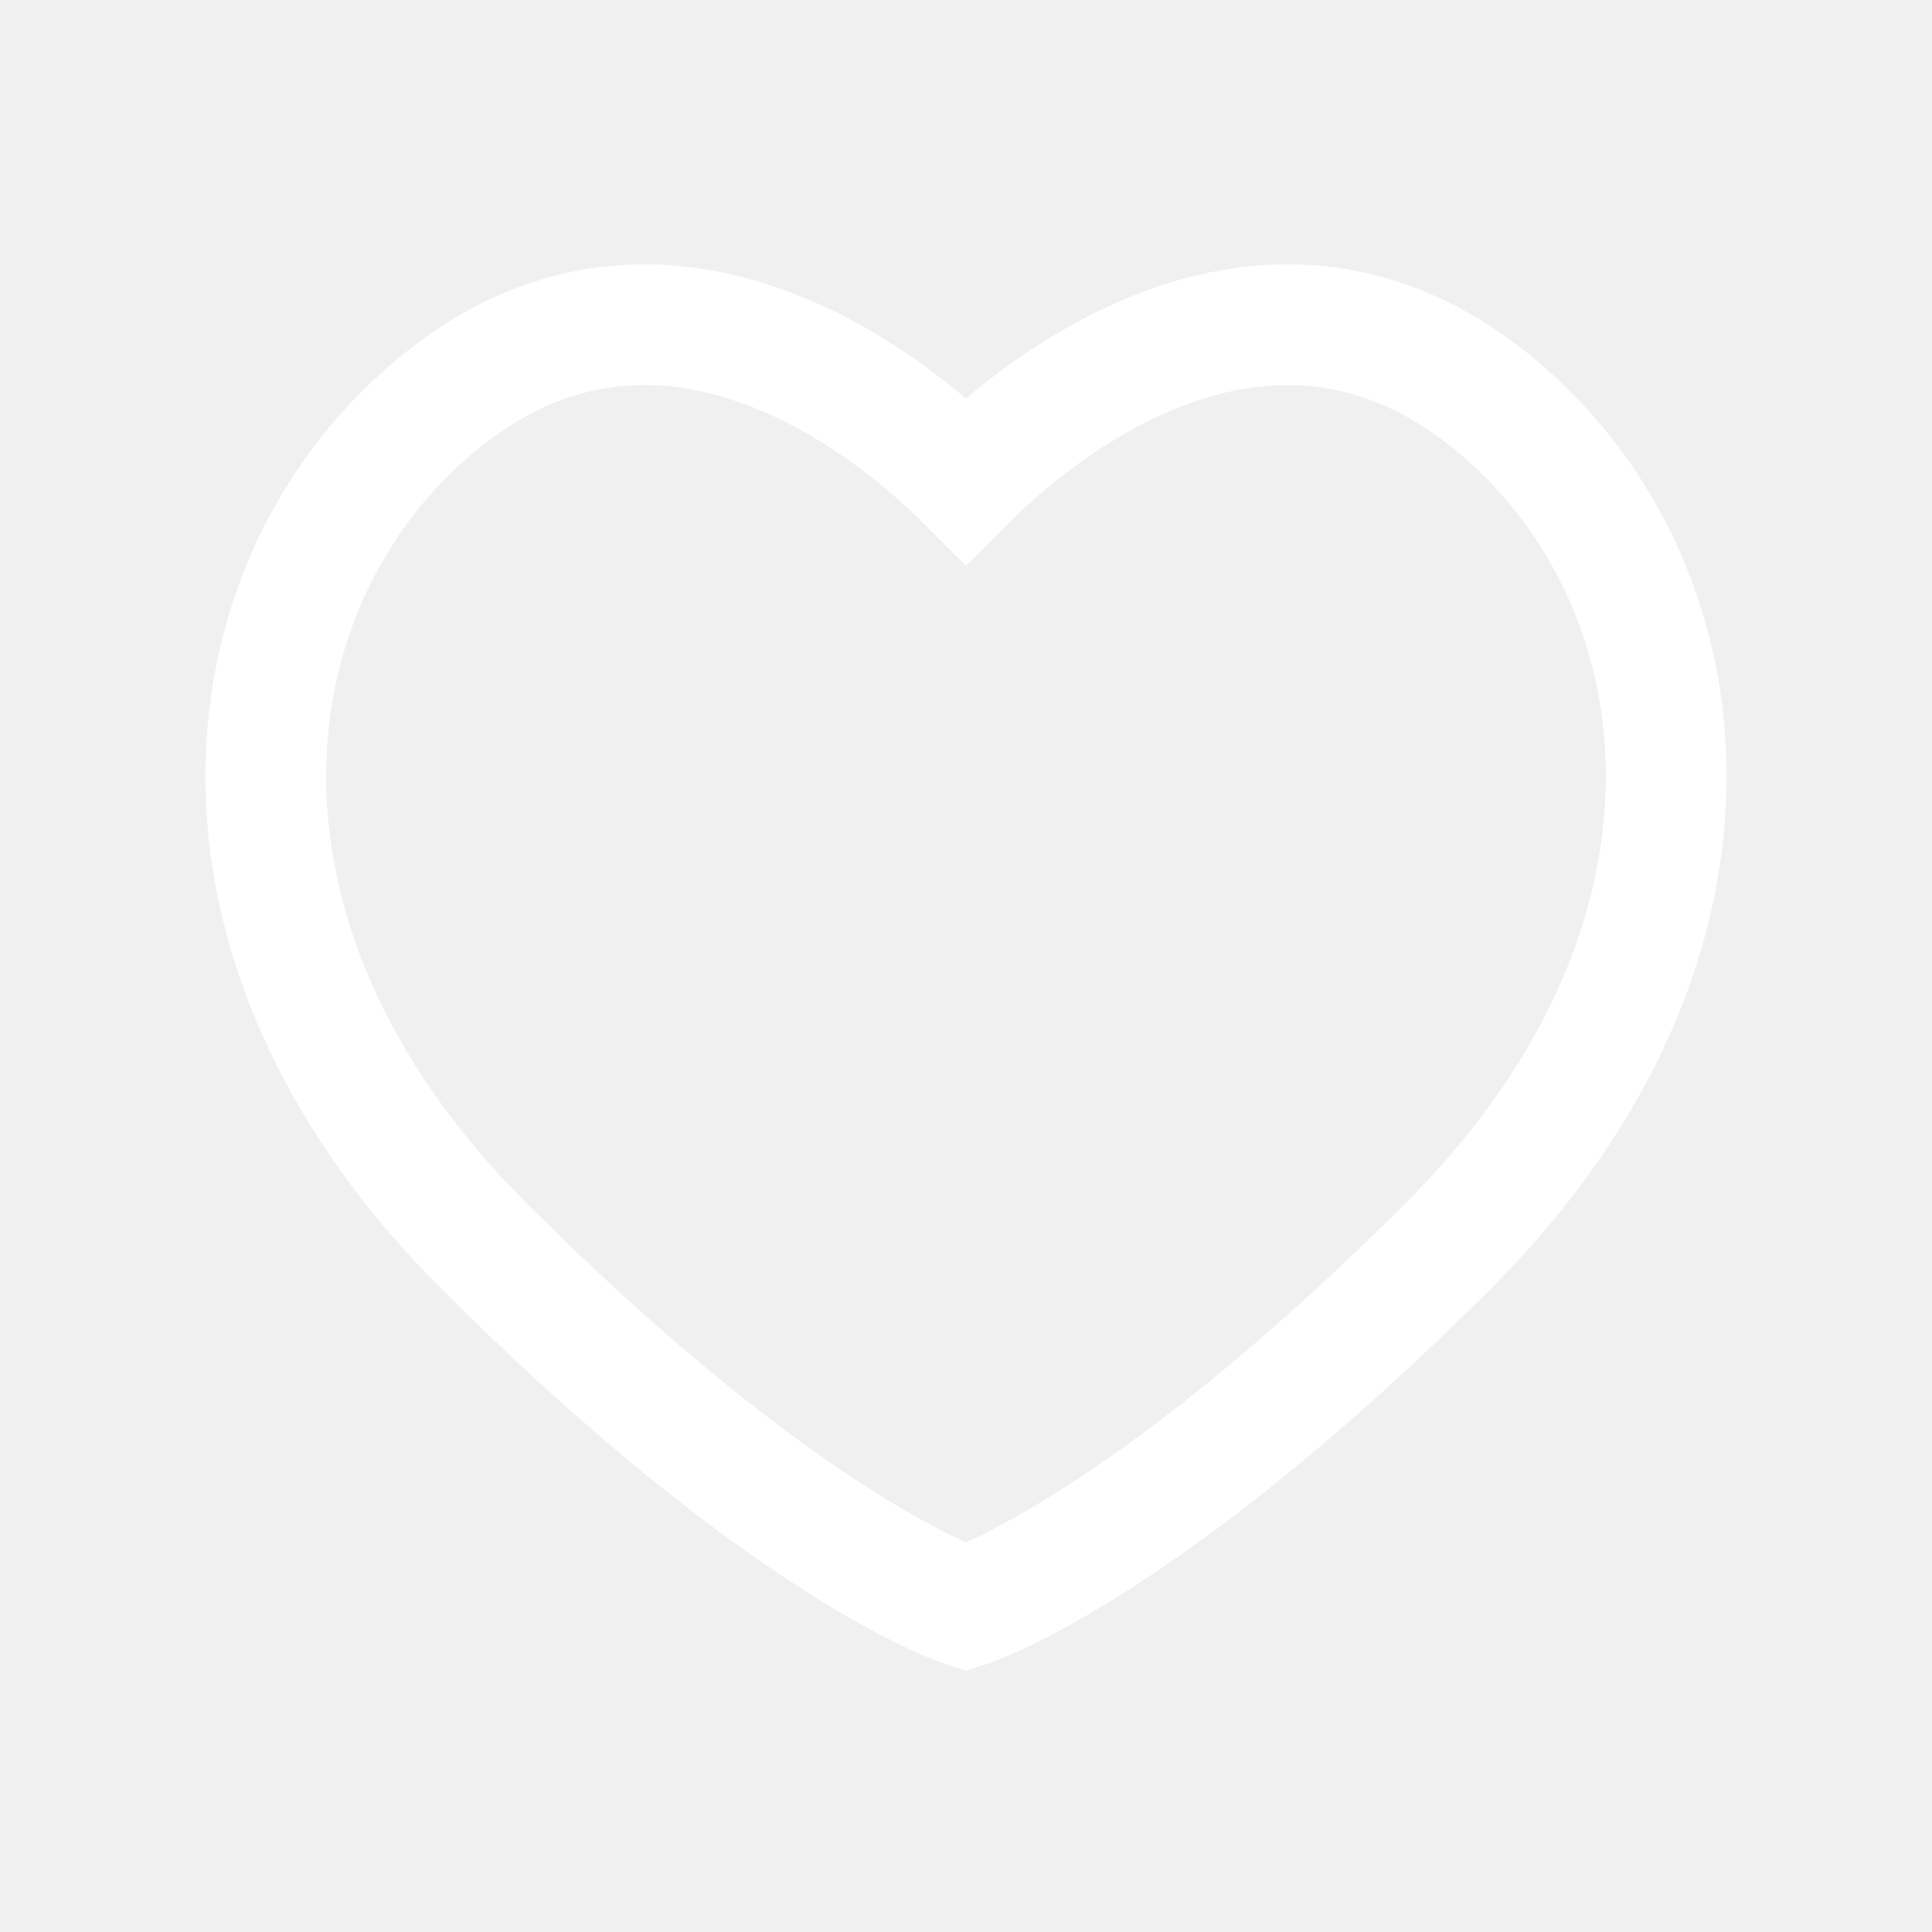
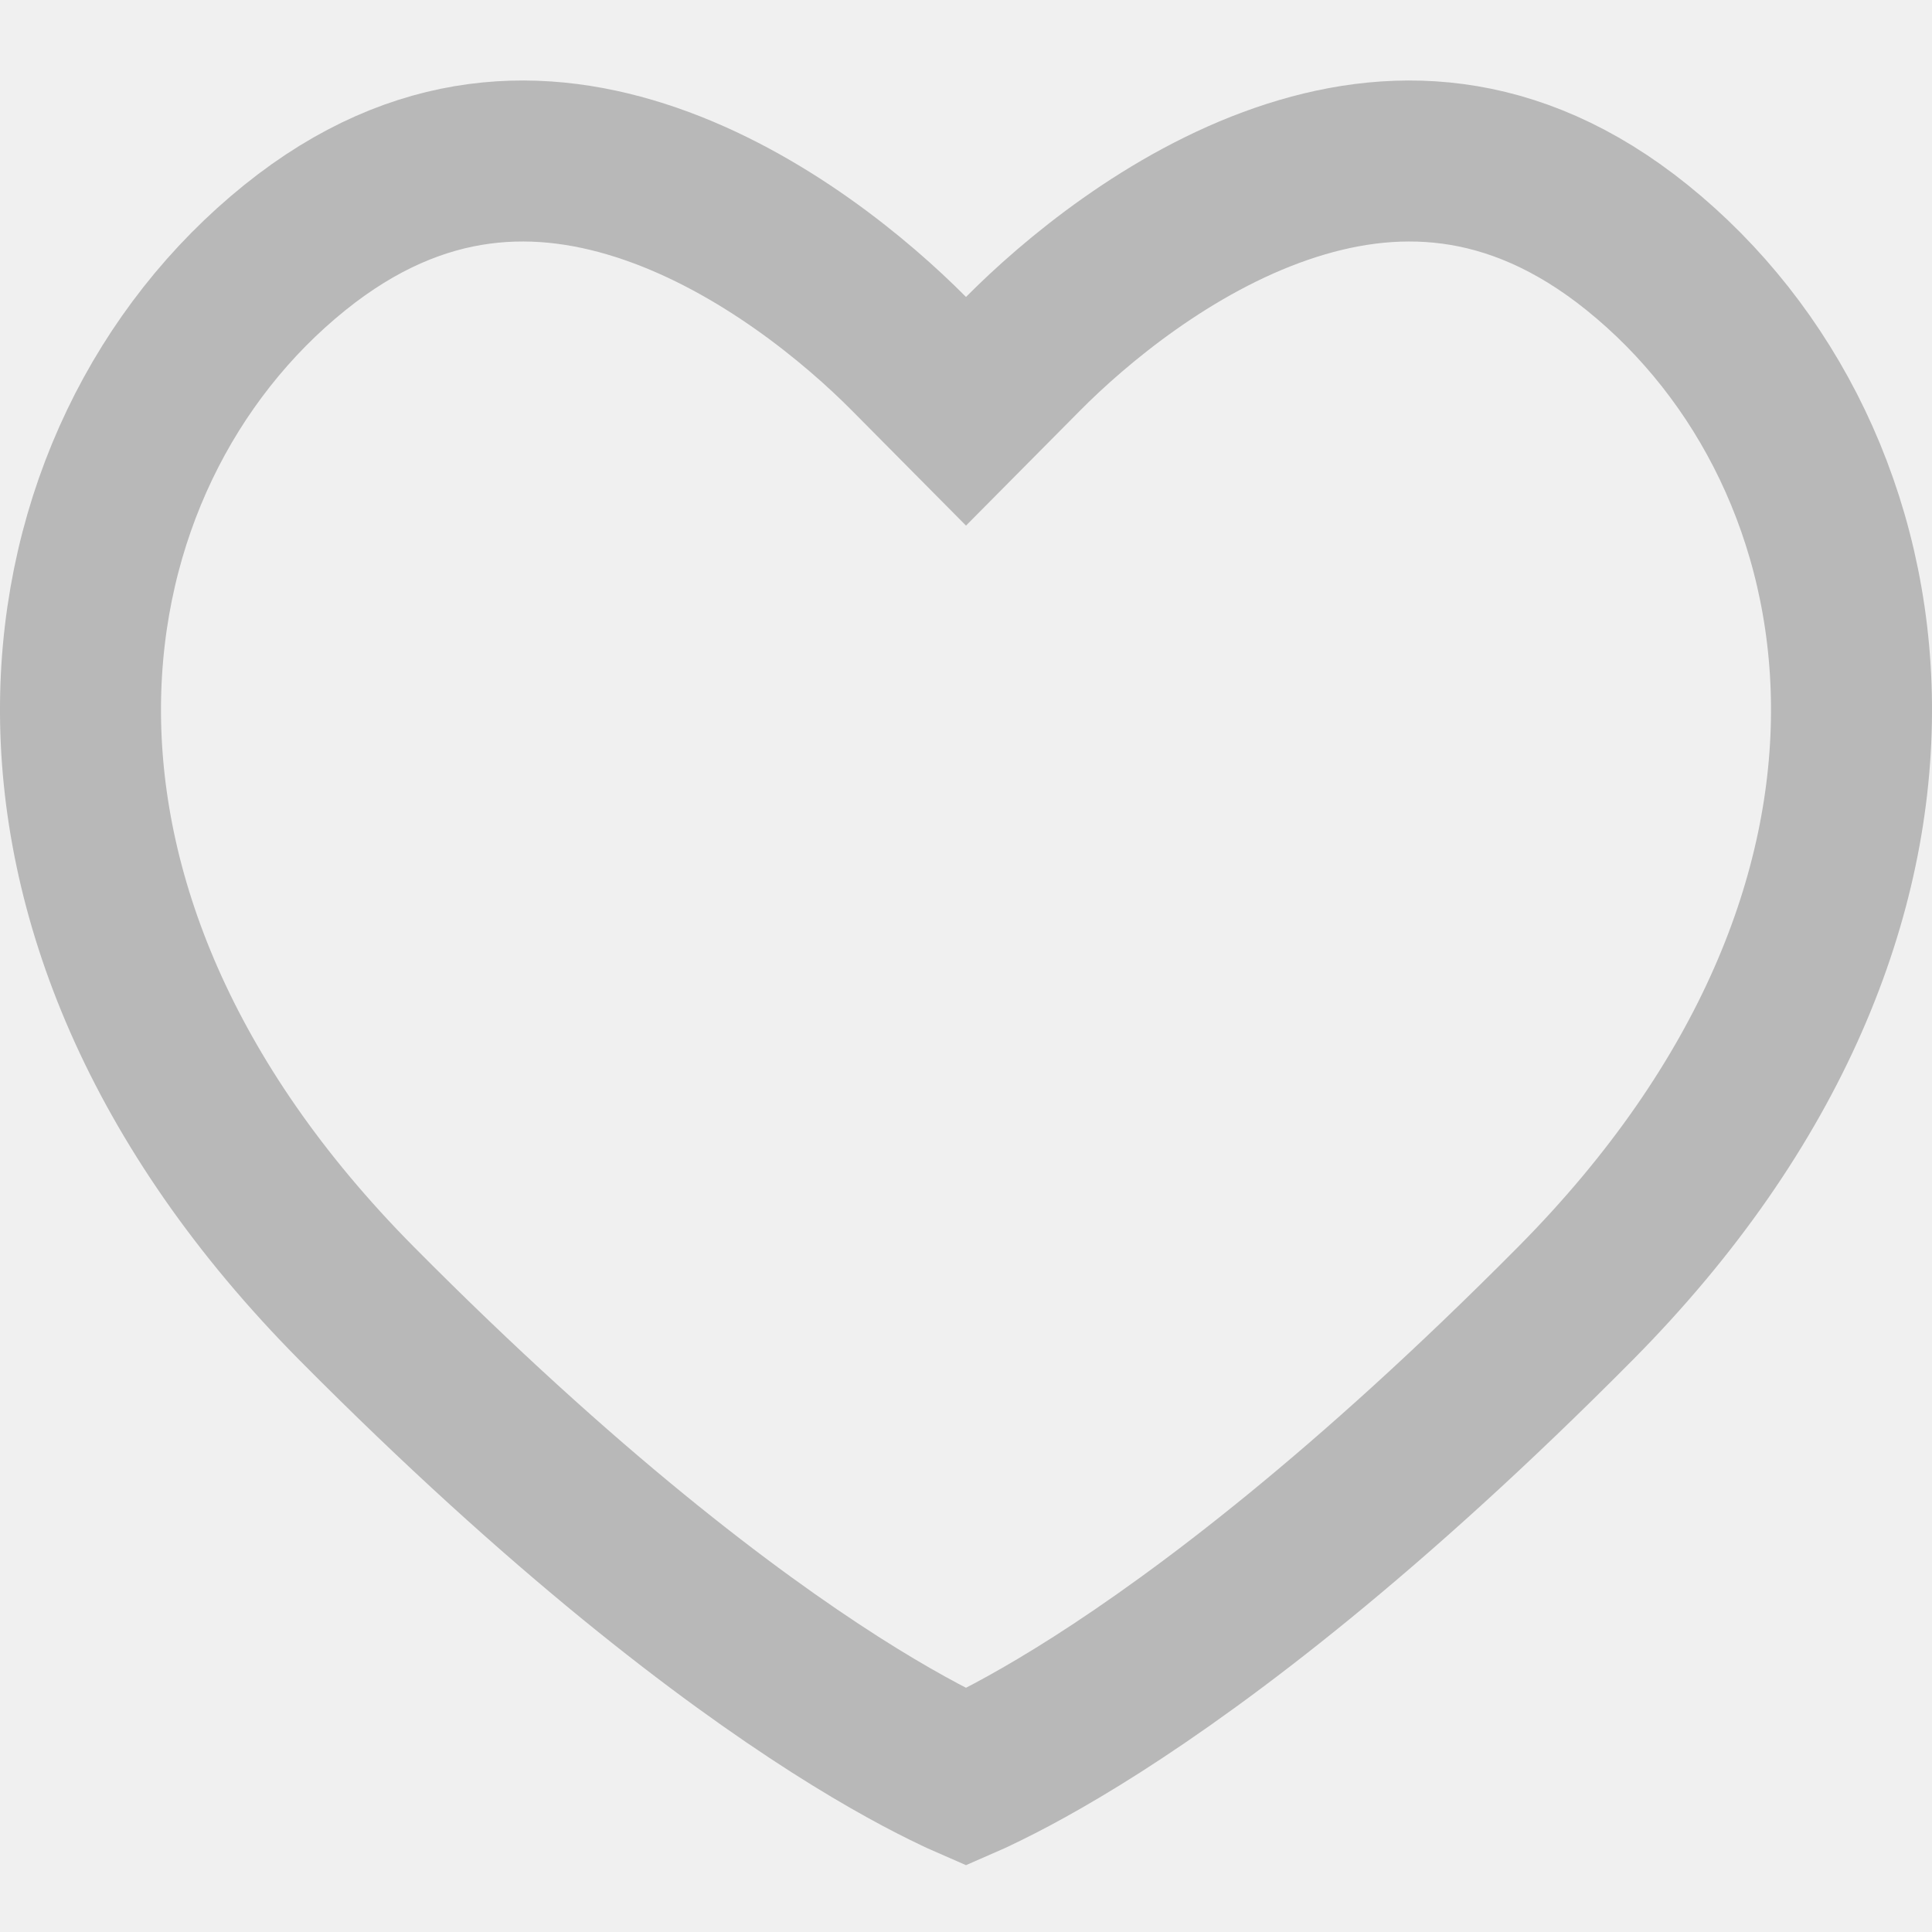
<svg xmlns="http://www.w3.org/2000/svg" width="24" height="24" viewBox="0 0 24 24" fill="none">
-   <path d="M18.5 4.967C15.781 2.791 13 4.967 12 5.967C11 4.967 8.219 2.791 5.5 4.967C2.781 7.142 2.19 11.656 6 15.467C9.81 19.277 12 19.967 12 19.967C12 19.967 14.19 19.277 18 15.467C21.81 11.656 21.219 7.142 18.5 4.967Z" fill="none" stroke="#fff" stroke-width="1.5" />
+   <path d="M11.29 4.393L12 5.109L12.71 4.393C13.35 3.748 14.526 2.764 15.92 2.283C17.258 1.822 18.779 1.819 20.339 3.077C23.554 5.669 24.477 11.246 19.567 16.195C16.985 18.798 14.973 20.314 13.629 21.173C12.957 21.602 12.452 21.866 12.127 22.02C12.081 22.042 12.039 22.062 12 22.079C11.961 22.062 11.919 22.042 11.873 22.02C11.548 21.866 11.043 21.602 10.371 21.173C9.027 20.314 7.015 18.798 4.433 16.195C-0.477 11.246 0.446 5.669 3.661 3.077C5.221 1.819 6.743 1.822 8.08 2.283C9.474 2.764 10.65 3.748 11.29 4.393Z" stroke="#B8B8B8" stroke-width="2" />
</svg>
